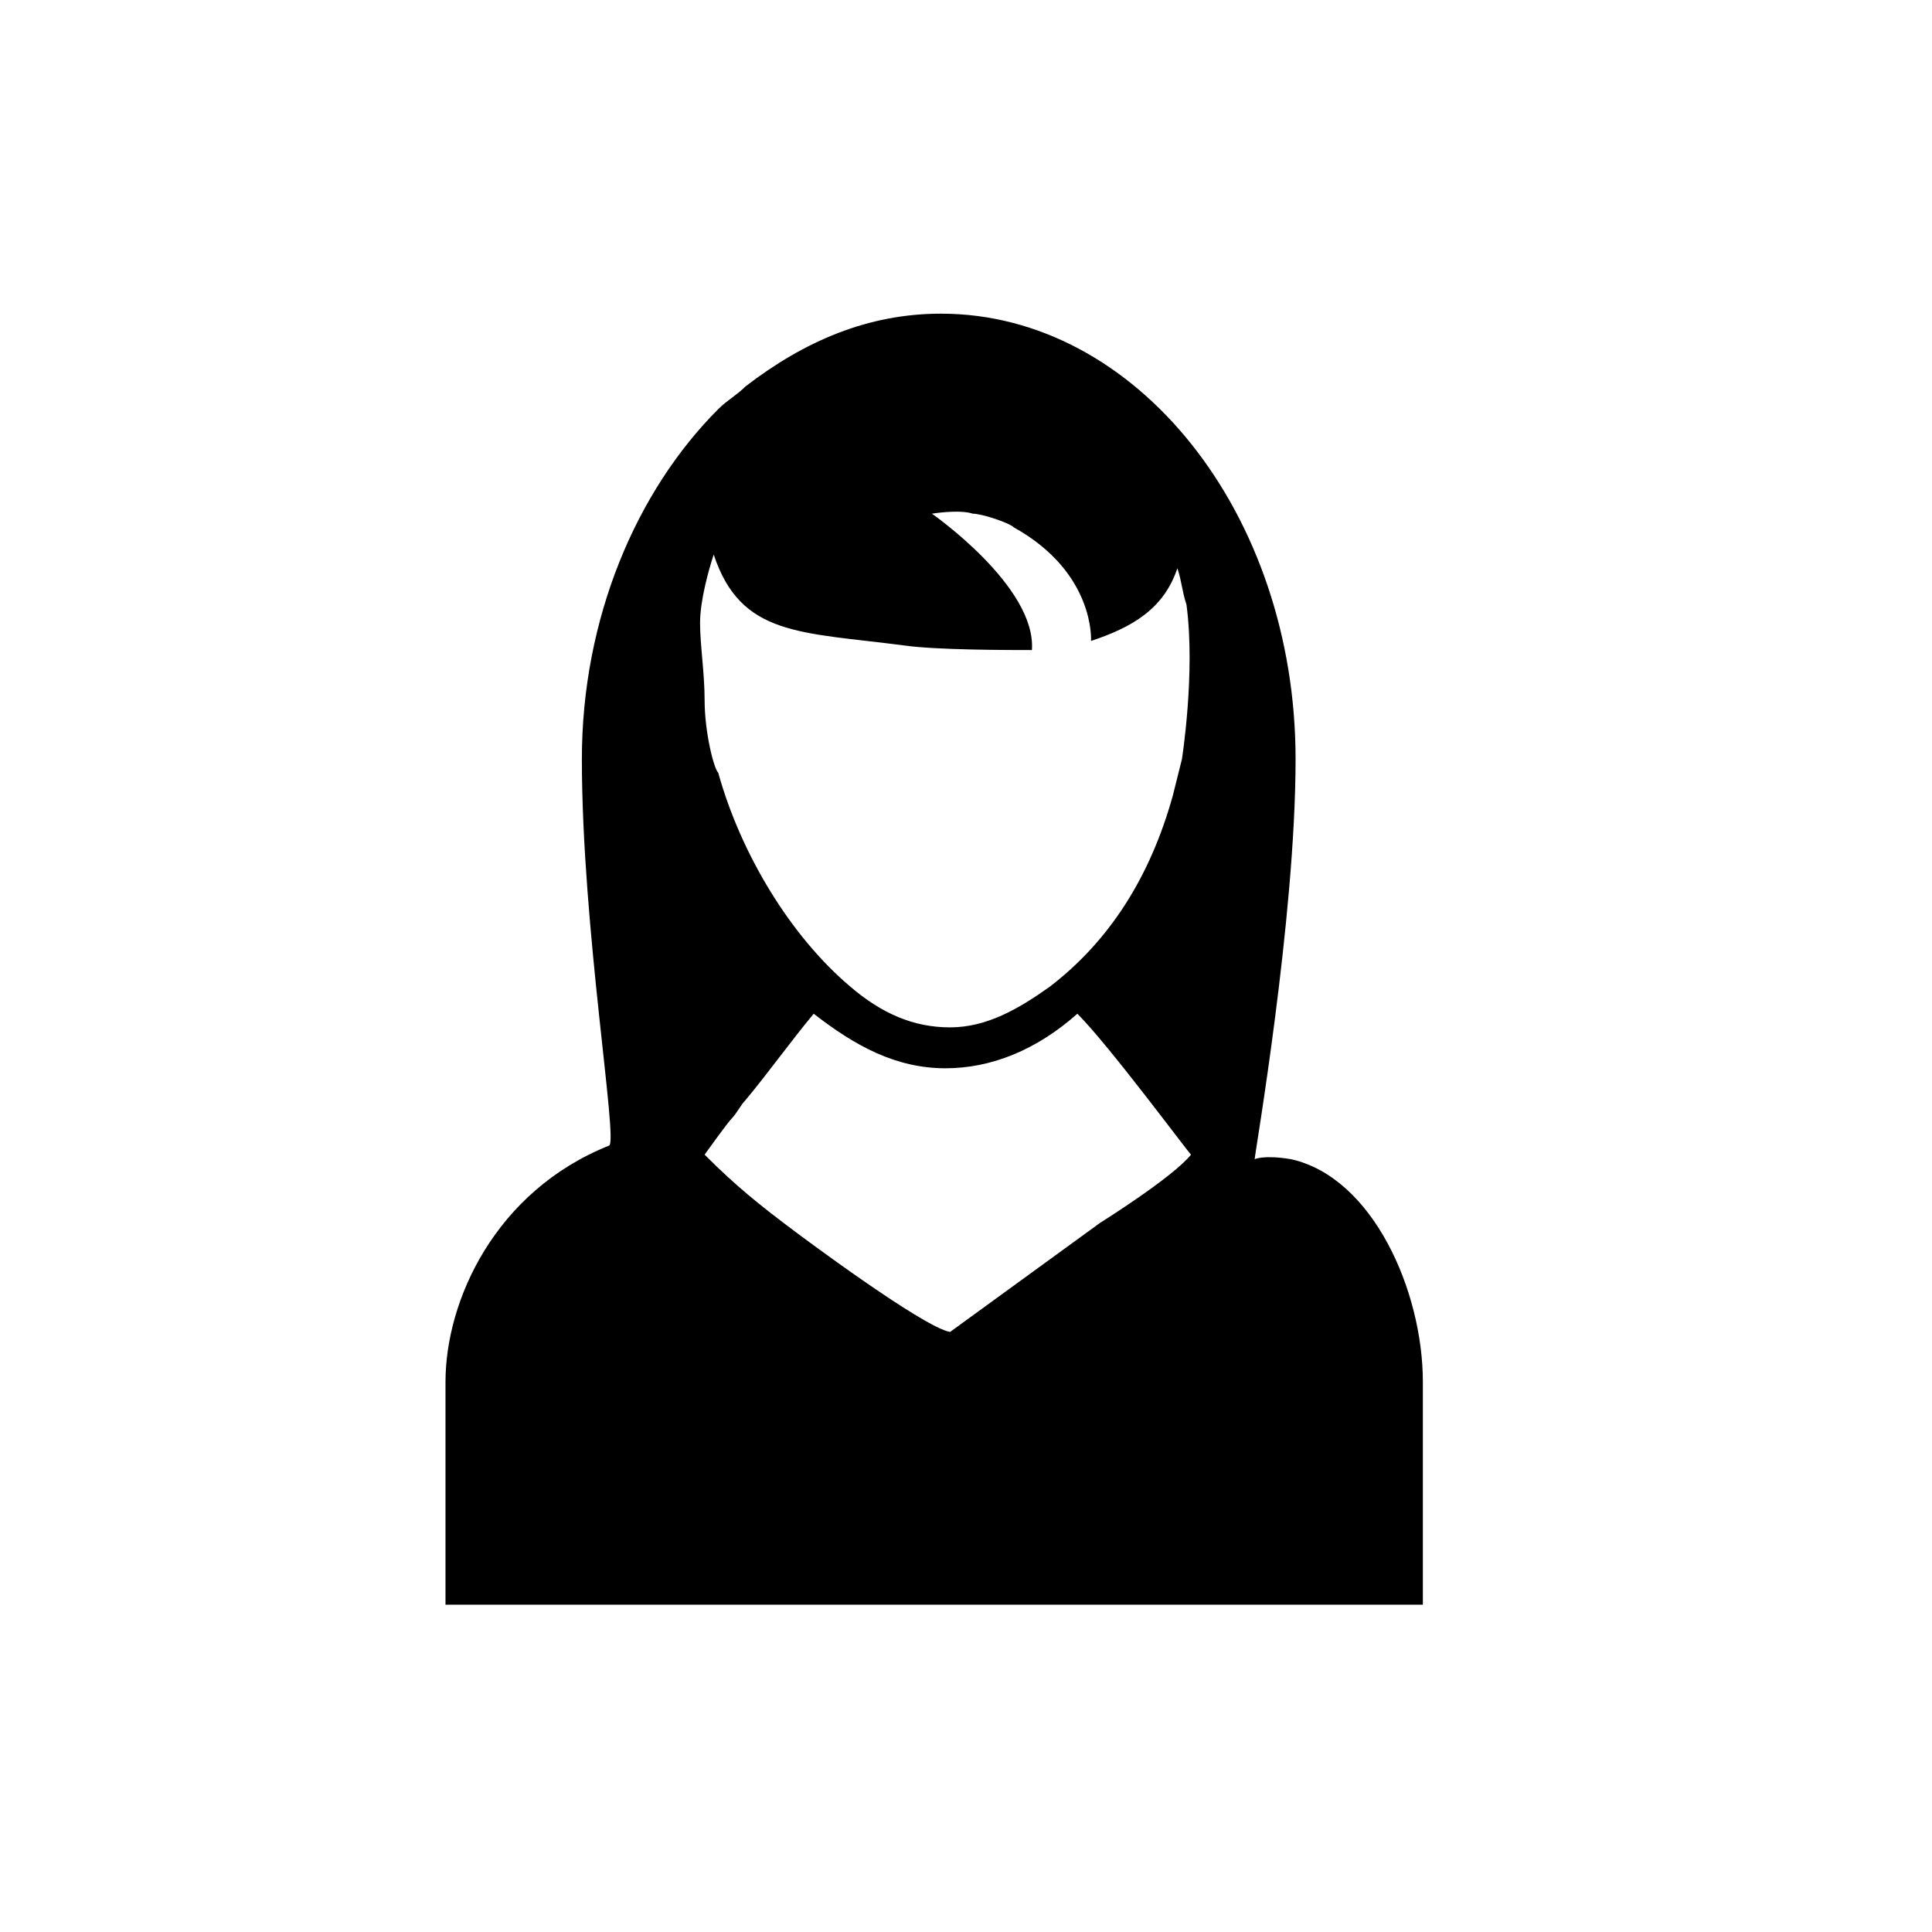
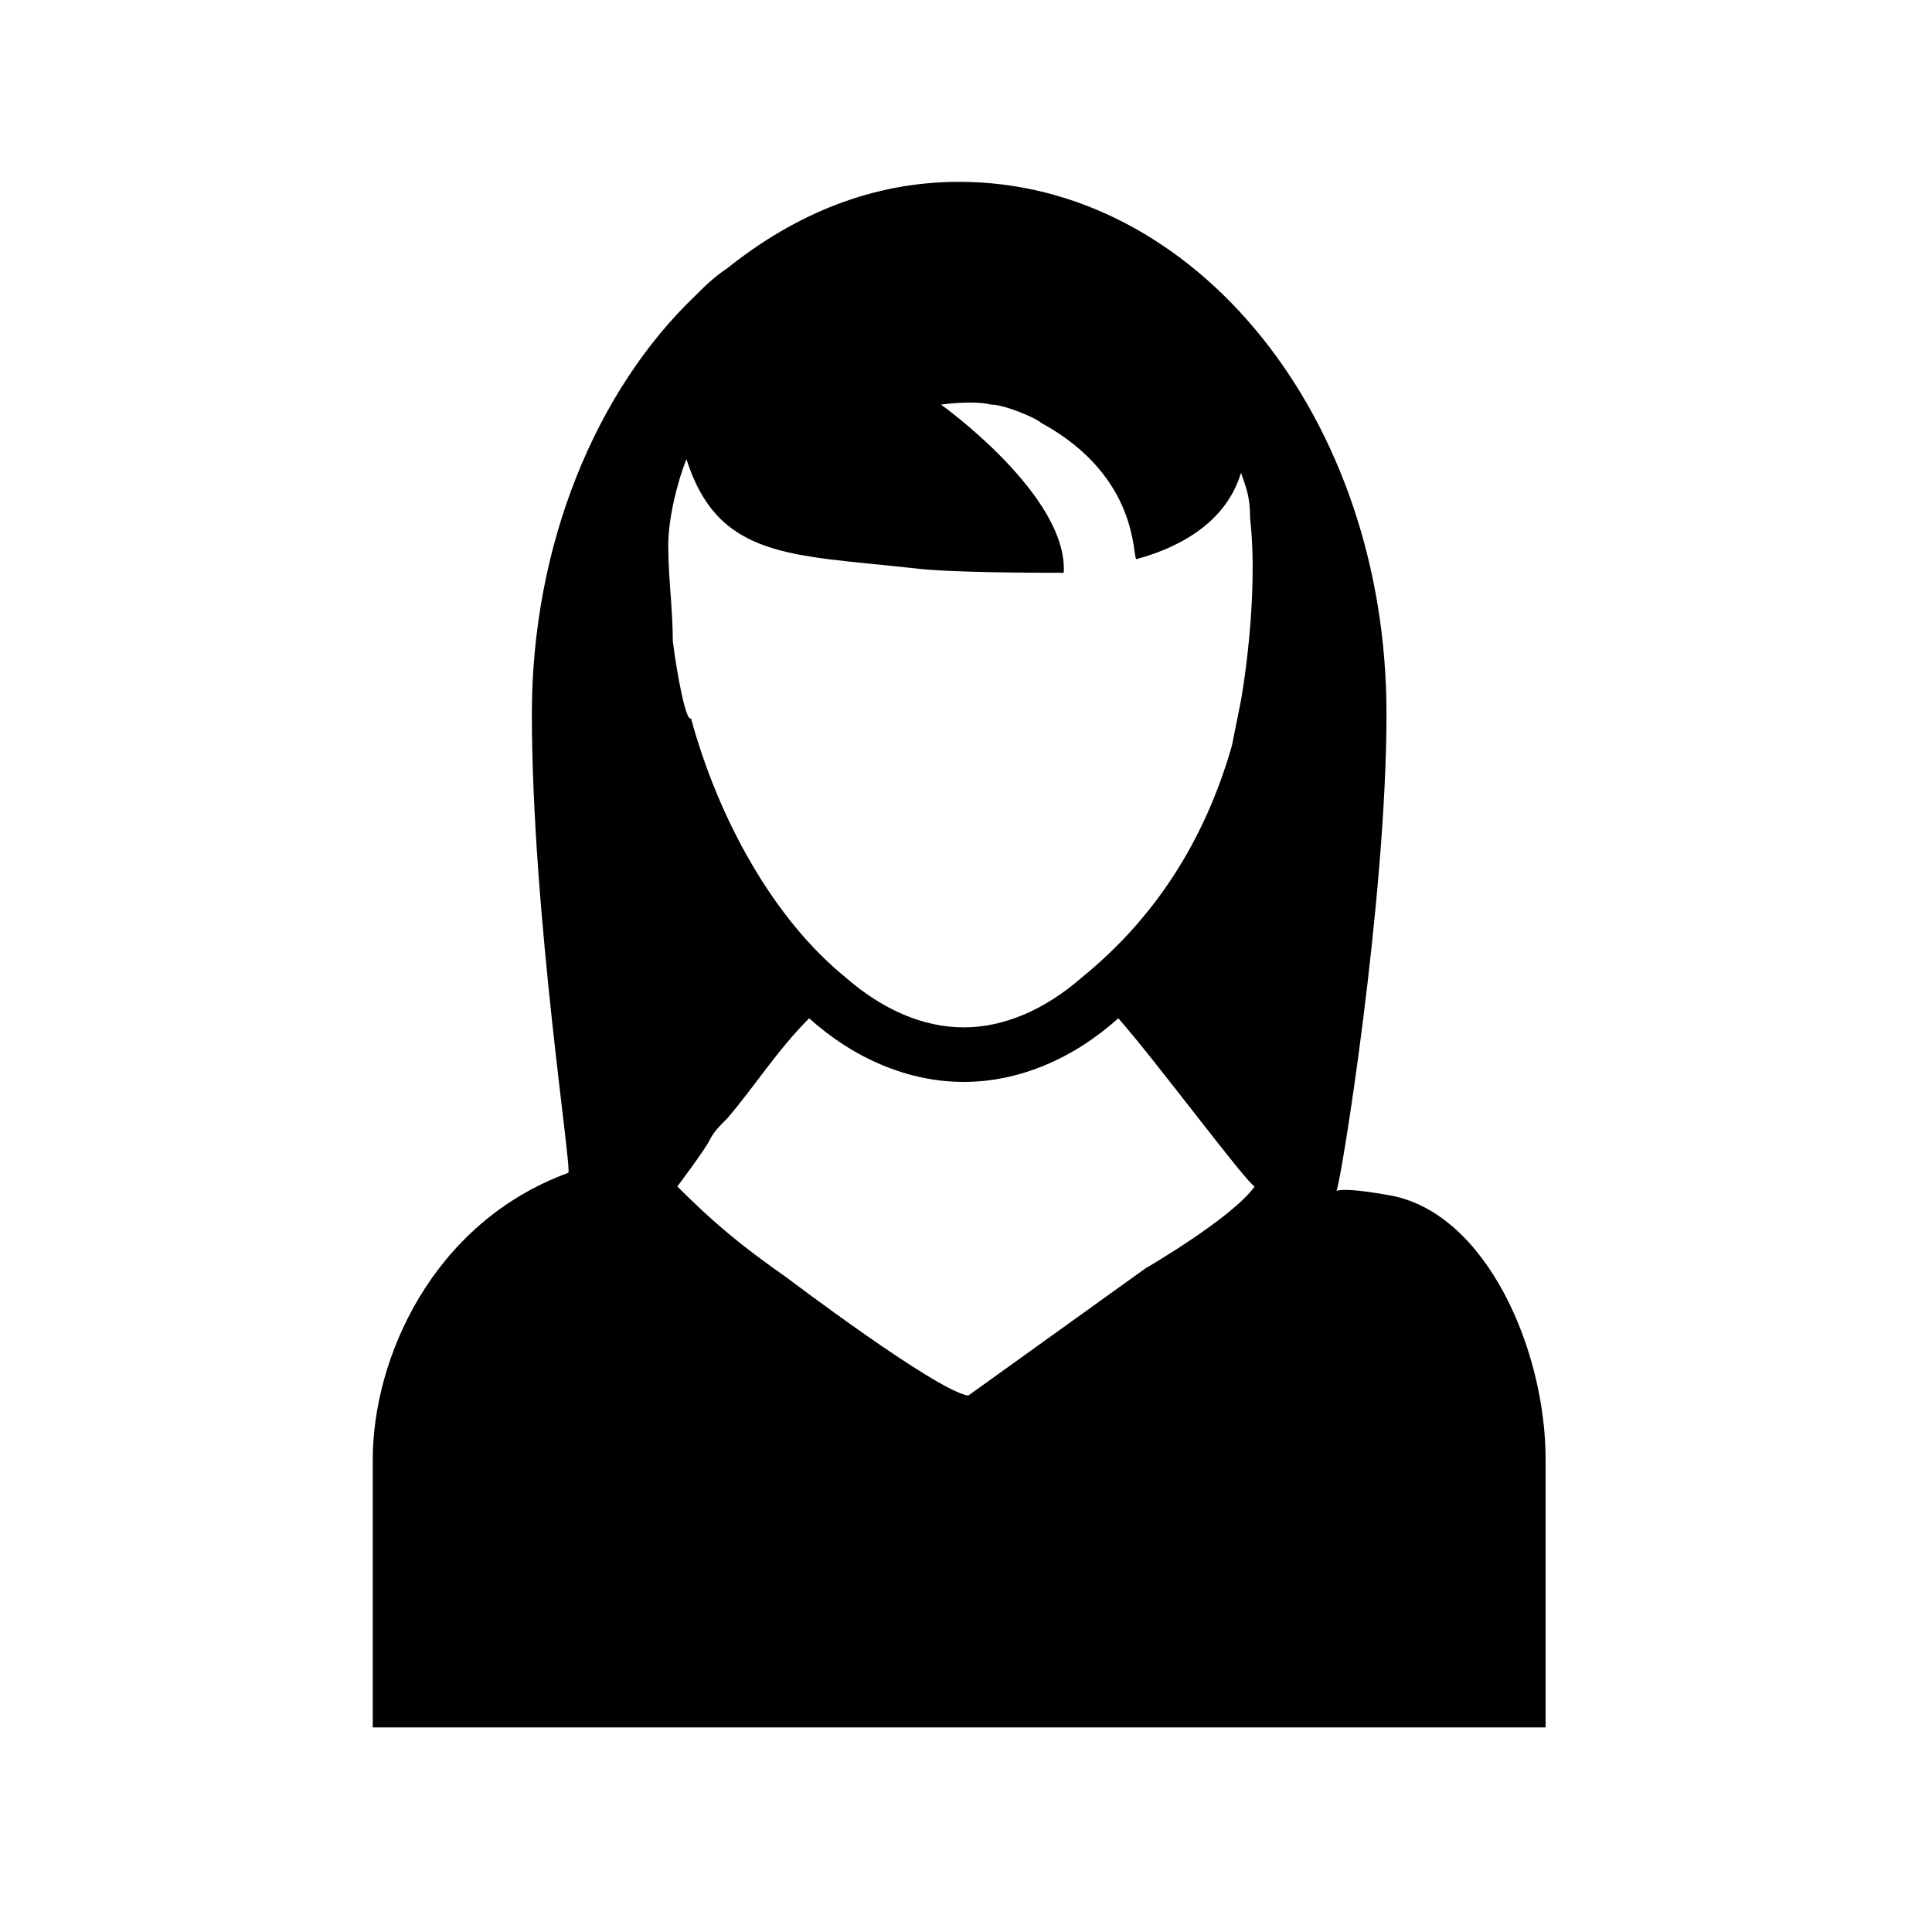
<svg xmlns="http://www.w3.org/2000/svg" version="1.1" id="Ebene_1" x="0px" y="0px" viewBox="0 0 42.5 42.5" style="enable-background:new 0 0 42.5 42.5;" xml:space="preserve">
-   <path d="M27.6,25.5c0-0.1,0.9-5.3,0.9-8.8c0-5.4-3.5-9.8-7.8-9.8c-1.6,0-3,0.6-4.3,1.6c-0.2,0.2-0.4,0.3-0.6,0.5  c-1.8,1.8-3,4.6-3,7.7c0,3.7,0.8,8.4,0.6,8.5c-2.5,1-3.6,3.4-3.6,5.2v4.9h21.5v-4.9c0-2-1.1-4.5-2.9-4.9  C27.8,25.4,27.6,25.5,27.6,25.5z M15.5,15.4c0-0.6-0.1-1.2-0.1-1.7c0-0.5,0.2-1.2,0.3-1.5c0.6,1.8,1.9,1.7,4.2,2  c0.7,0.1,2.3,0.1,2.8,0.1c0.1-1.4-2.2-3-2.2-3s0.6-0.1,0.9,0c0.2,0,0.8,0.2,0.9,0.3c1.8,1,1.7,2.5,1.7,2.5c0.9-0.3,1.6-0.7,1.9-1.6  c0.1,0.3,0.1,0.5,0.2,0.8c0.2,1.5-0.1,3.4-0.1,3.4l-0.2,0.8c-0.5,1.8-1.4,3.2-2.7,4.2c-0.7,0.5-1.4,0.9-2.2,0.9  c-0.8,0-1.5-0.3-2.2-0.9c-1.3-1.1-2.4-2.9-2.9-4.7C15.7,16.9,15.5,16.1,15.5,15.4z M20.9,29.3c-0.6-0.1-3.4-2.2-3.4-2.2  c-0.8-0.6-1.3-1-2-1.7c0,0,0.5-0.7,0.6-0.8c0.1-0.1,0.2-0.3,0.3-0.4c0.5-0.6,1-1.3,1.5-1.9c0.9,0.7,1.8,1.2,2.9,1.2  c1,0,2-0.4,2.9-1.2c0.7,0.7,2.4,3,2.5,3.1c-0.4,0.5-2,1.5-2,1.5 M24.1,26.7" />
+   <path d="M29.4,26.2c0.1-0.2,1.1-6.4,1.1-10.5C30.5,9.2,26.3,4,21.1,4c-1.9,0-3.6,0.7-5.1,1.9c-0.3,0.2-0.5,0.4-0.7,0.6  c-2.2,2.1-3.6,5.5-3.6,9.2c0,4.4,0.9,10.1,0.8,10.1c-3,1.1-4.3,4.1-4.3,6.3V38H34v-5.9c0-2.4-1.3-5.4-3.4-5.8  C29.5,26.1,29.4,26.2,29.4,26.2z M14.8,14.1c0-0.7-0.1-1.4-0.1-2.1c0-0.6,0.2-1.4,0.4-1.9c0.7,2.2,2.3,2.1,5,2.4  c0.8,0.1,2.7,0.1,3.3,0.1c0.1-1.7-2.7-3.7-2.7-3.7s0.7-0.1,1.1,0c0.3,0,1,0.3,1.1,0.4c2.2,1.2,2,3,2.1,3c1.1-0.3,2-0.9,2.3-1.9  c0.1,0.3,0.2,0.5,0.2,1c0.2,1.8-0.2,4-0.2,4l-0.2,1c-0.6,2.1-1.7,3.8-3.3,5.1c-0.8,0.7-1.7,1.1-2.6,1.1c-0.9,0-1.8-0.4-2.6-1.1  c-1.6-1.3-2.8-3.5-3.4-5.7C15.1,15.9,14.9,14.9,14.8,14.1z M21.3,30.7c-0.7-0.1-4-2.6-4-2.6c-1-0.7-1.6-1.2-2.4-2c0,0,0.6-0.8,0.7-1  c0.1-0.2,0.2-0.3,0.4-0.5c0.6-0.7,1.1-1.5,1.8-2.2c1,0.9,2.2,1.4,3.4,1.4c1.2,0,2.4-0.5,3.4-1.4c0.8,0.9,2.8,3.6,3,3.7  c-0.5,0.7-2.4,1.8-2.4,1.8 M25.2,27.6" />
</svg>
